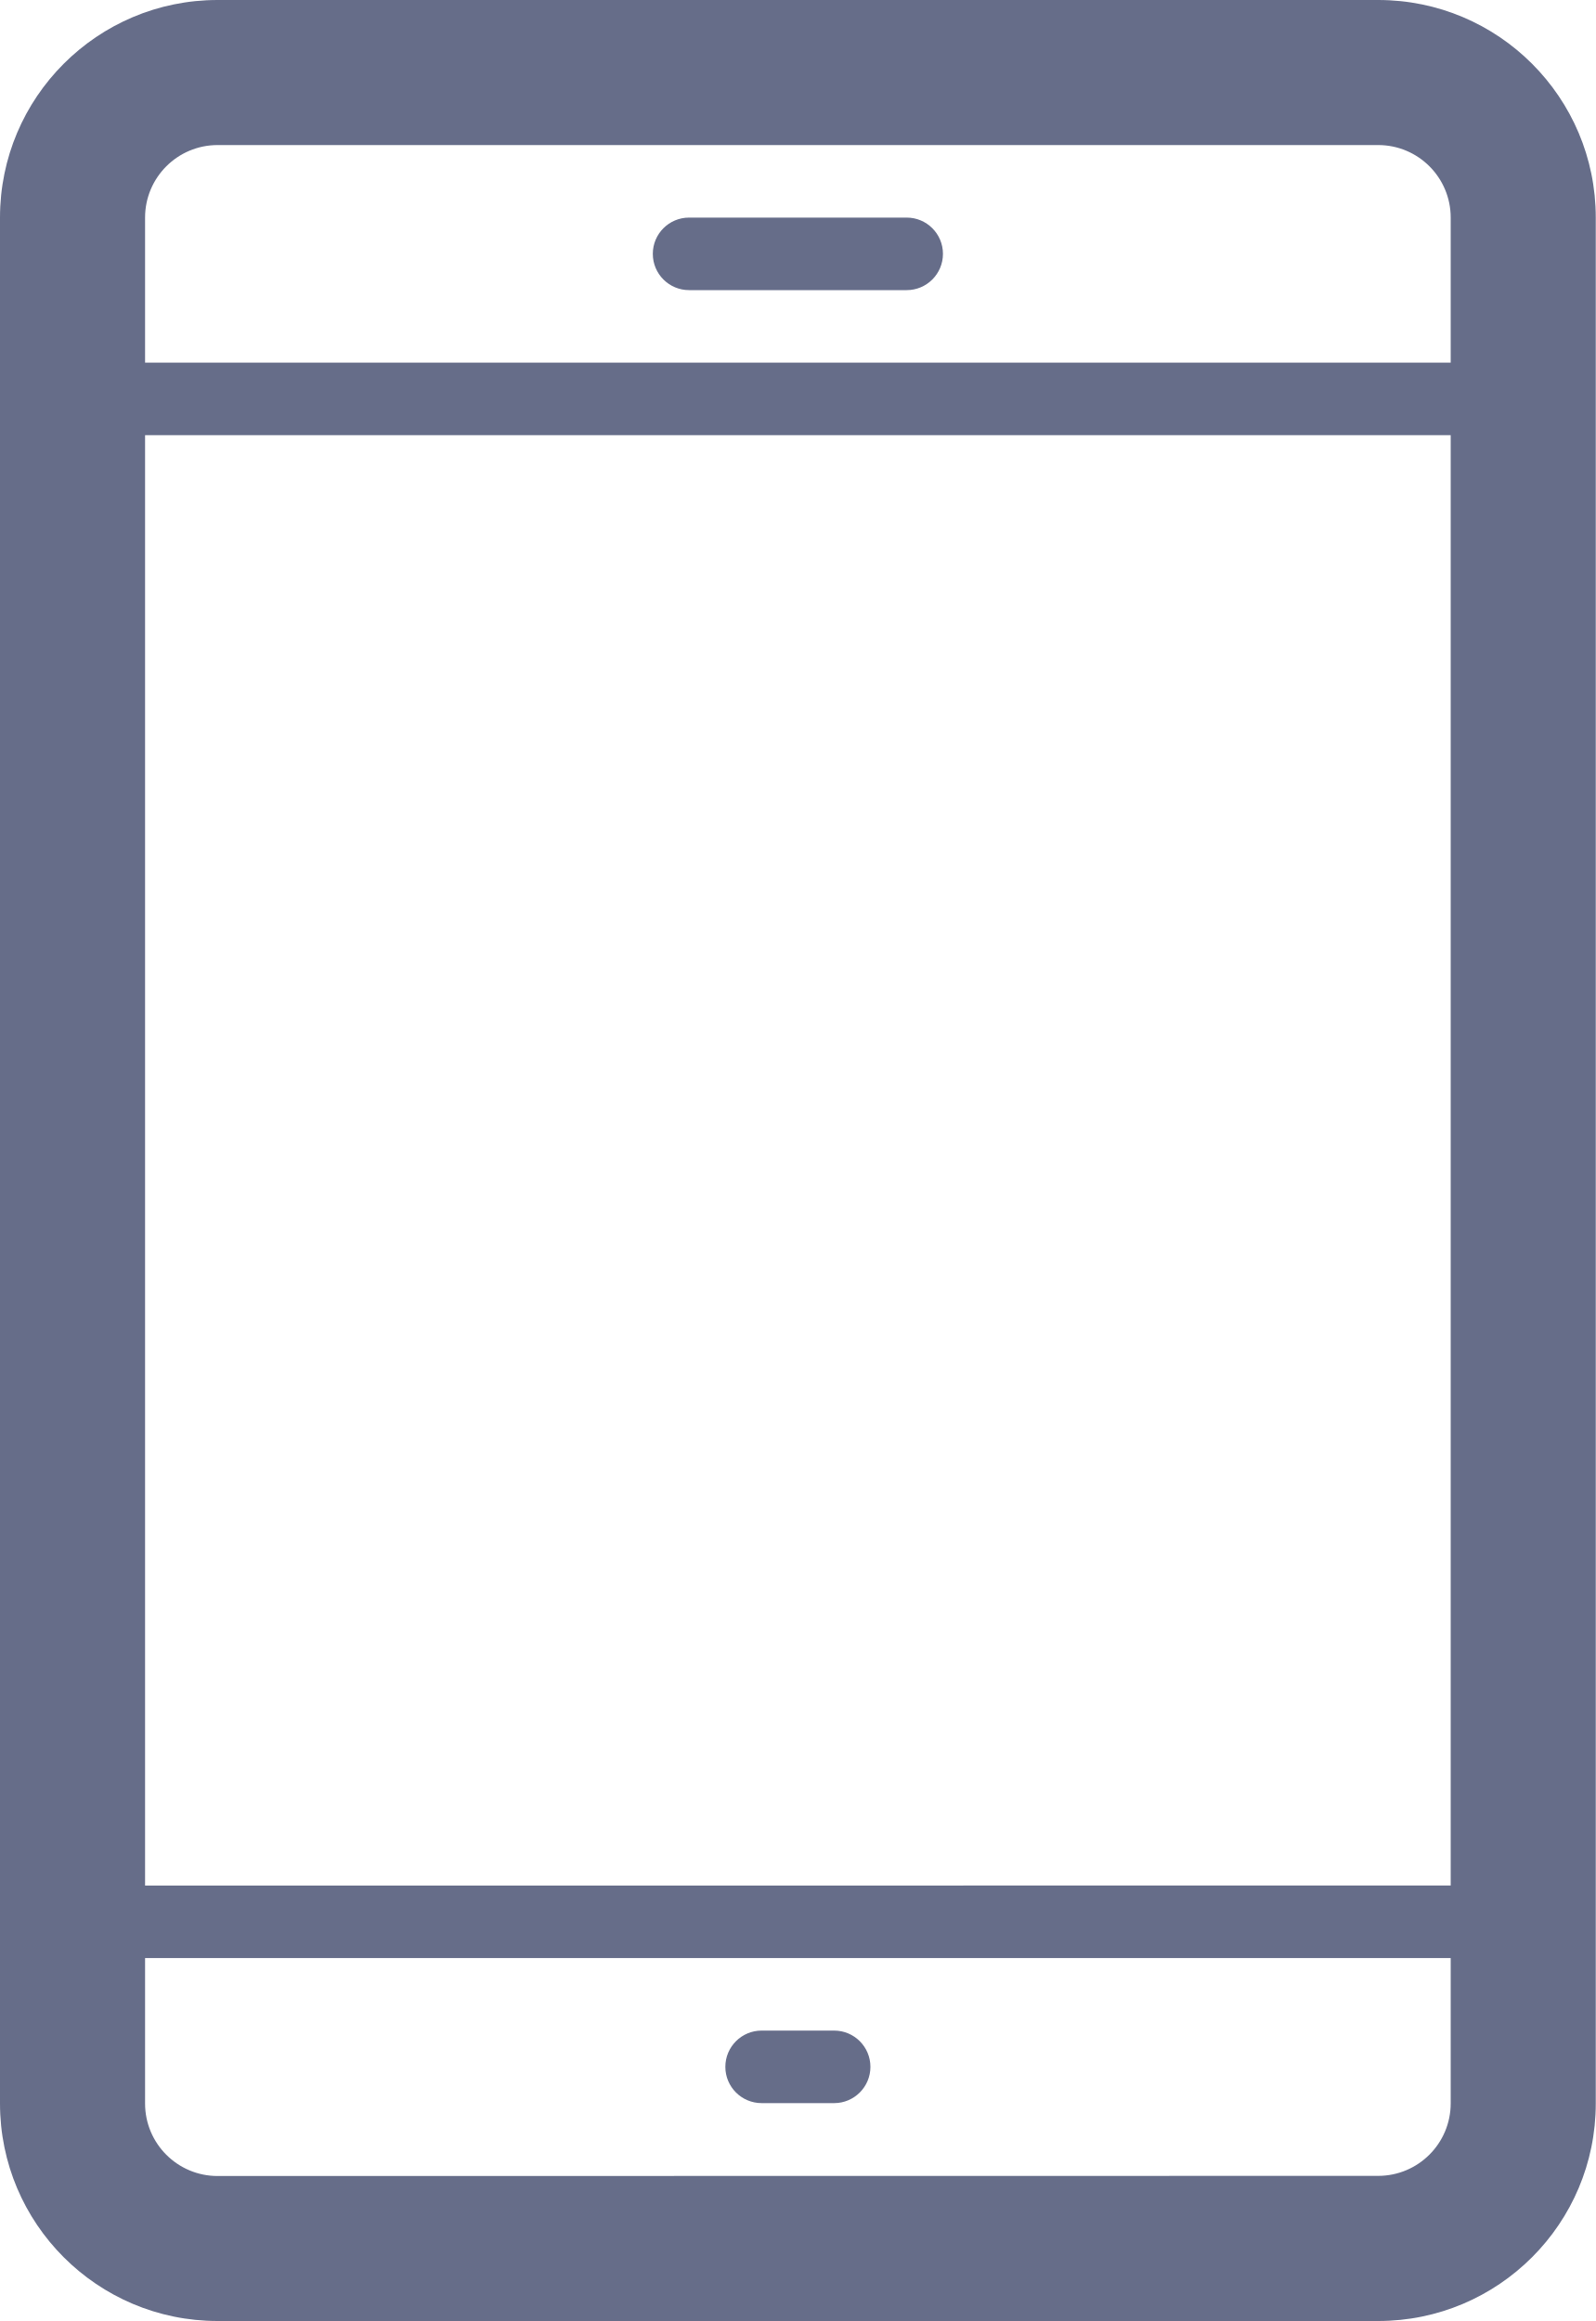
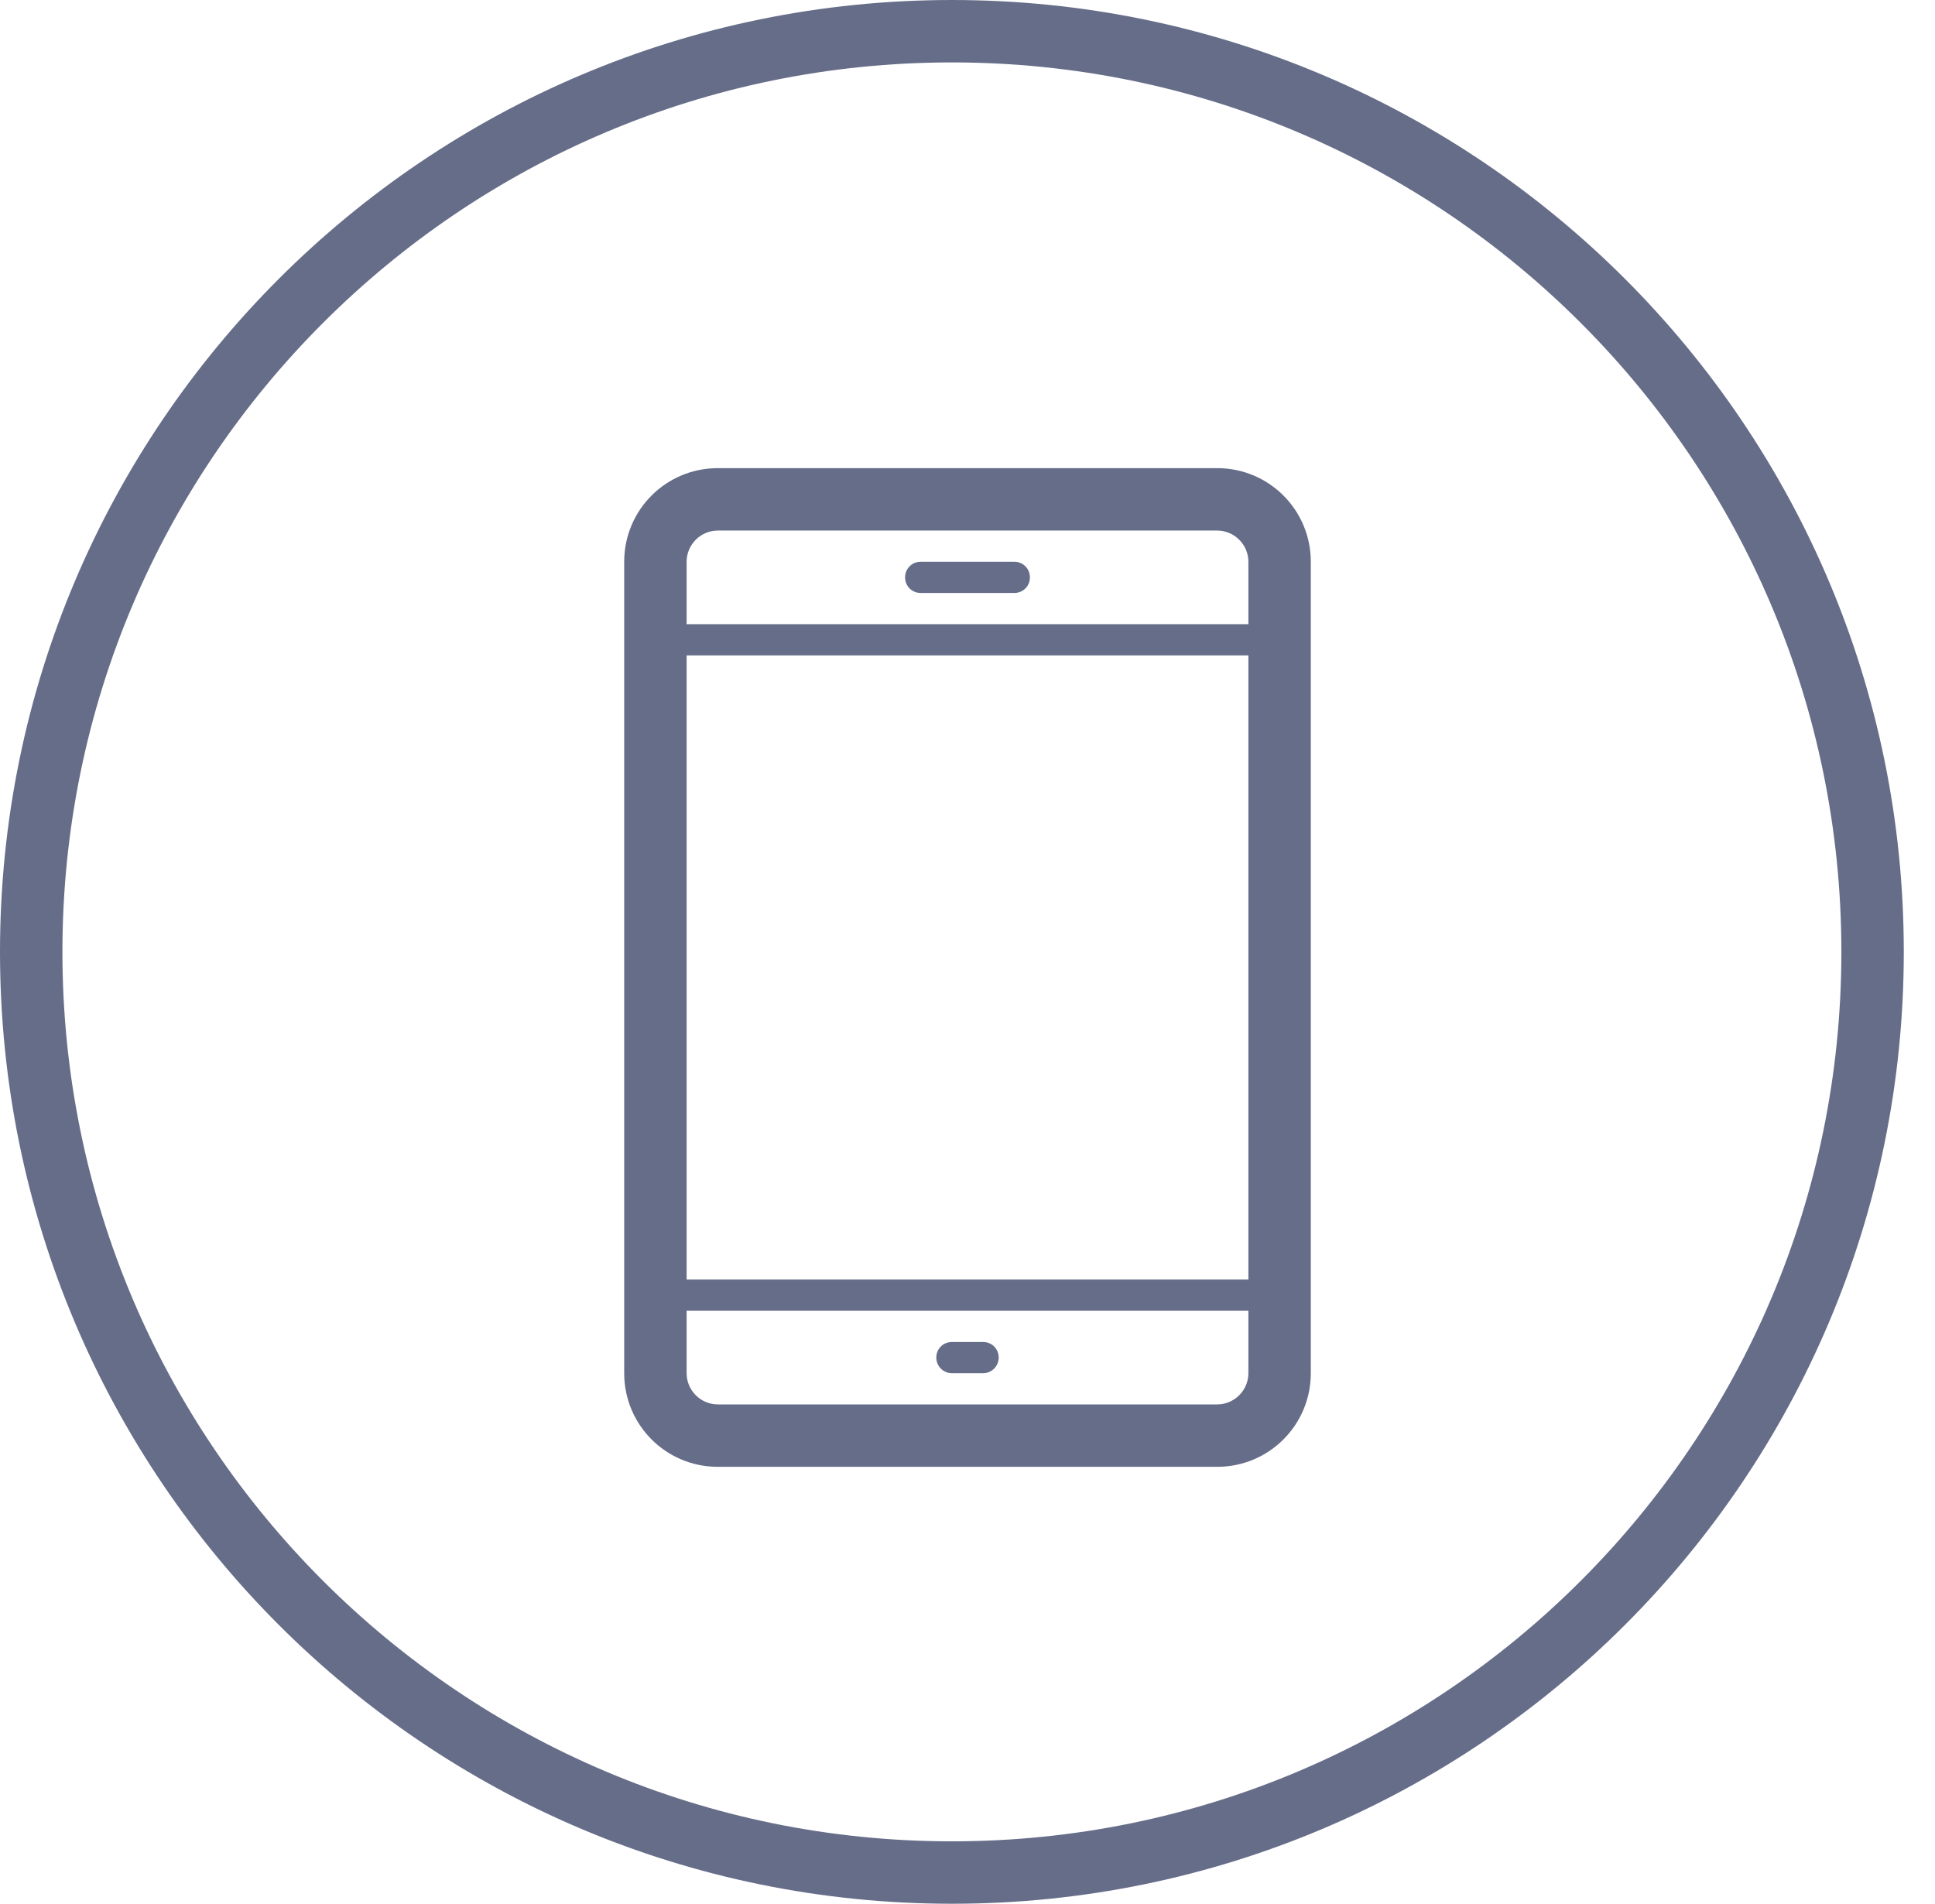
- <svg xmlns="http://www.w3.org/2000/svg" width="22" height="32" viewBox="0 0 22 32">
-   <g>
-     <g>
-       <path fill="#666d89" d="M22 3v26a3 3 0 0 1-3 3H3a3 3 0 0 1-3-3V3a3 3 0 0 1 3-3h16a3 3 0 0 1 3 3zm-2 23.996H2v2.005a1 1 0 0 0 1 1l16-.002a1 1 0 0 0 1-1zM20 6H2v19.997l18-.001zm0-3a1 1 0 0 0-1-1H3a1 1 0 0 0-1 1v2h18zm-7.5 1h-3a.5.5 0 1 1 0-1h3a.5.5 0 1 1 0 1zm-1 24.996h-1a.5.5 0 1 1 0-1h1a.5.5 0 1 1 0 1z" />
+ <svg xmlns="http://www.w3.org/2000/svg" viewBox="0 0 62 61" width="62" height="61">
+   <style>
+ 		tspan { white-space:pre }
+ 		.shp0 { fill: #666d89 } 
+ 		.shp1 { fill: none;stroke: #666d89;stroke-width: 2 } 
+ 	</style>
+   <g id="Services">
+     <g id="Phone">
+       <path id="phone" class="shp0" d="M39 15L23 15C21.34 15 20 16.34 20 18L20 44C20 45.66 21.34 47 23 47L39 47C40.66 47 42 45.66 42 44L42 18C42 16.34 40.66 15 39 15ZM40 44C40 44.55 39.55 45 39 45L23 45C22.45 45 22 44.55 22 44L22 42L40 42L40 44ZM40 41L22 41L22 21L40 21L40 41ZM40 20L22 20L22 18C22 17.45 22.45 17 23 17L39 17C39.55 17 40 17.45 40 18L40 20ZM33 18.5C33 18.78 32.78 19 32.5 19L29.5 19C29.22 19 29 18.78 29 18.5L29 18.5C29 18.22 29.22 18 29.5 18L32.5 18C32.78 18 33 18.22 33 18.5L33 18.5ZM32 43.5C32 43.77 31.78 44 31.5 44L30.5 44C30.22 44 30 43.77 30 43.5L30 43.5C30 43.22 30.22 43 30.5 43L31.5 43C31.78 43 32 43.22 32 43.5L32 43.5Z" />
+       <path id="Ellipse" class="shp1" d="M30.5 1C46.79 1 60 14.21 60 30.5C60 46.79 46.79 60 30.5 60C14.21 60 1 46.79 1 30.5C1 14.21 14.21 1 30.5 1Z" />
    </g>
  </g>
</svg>
